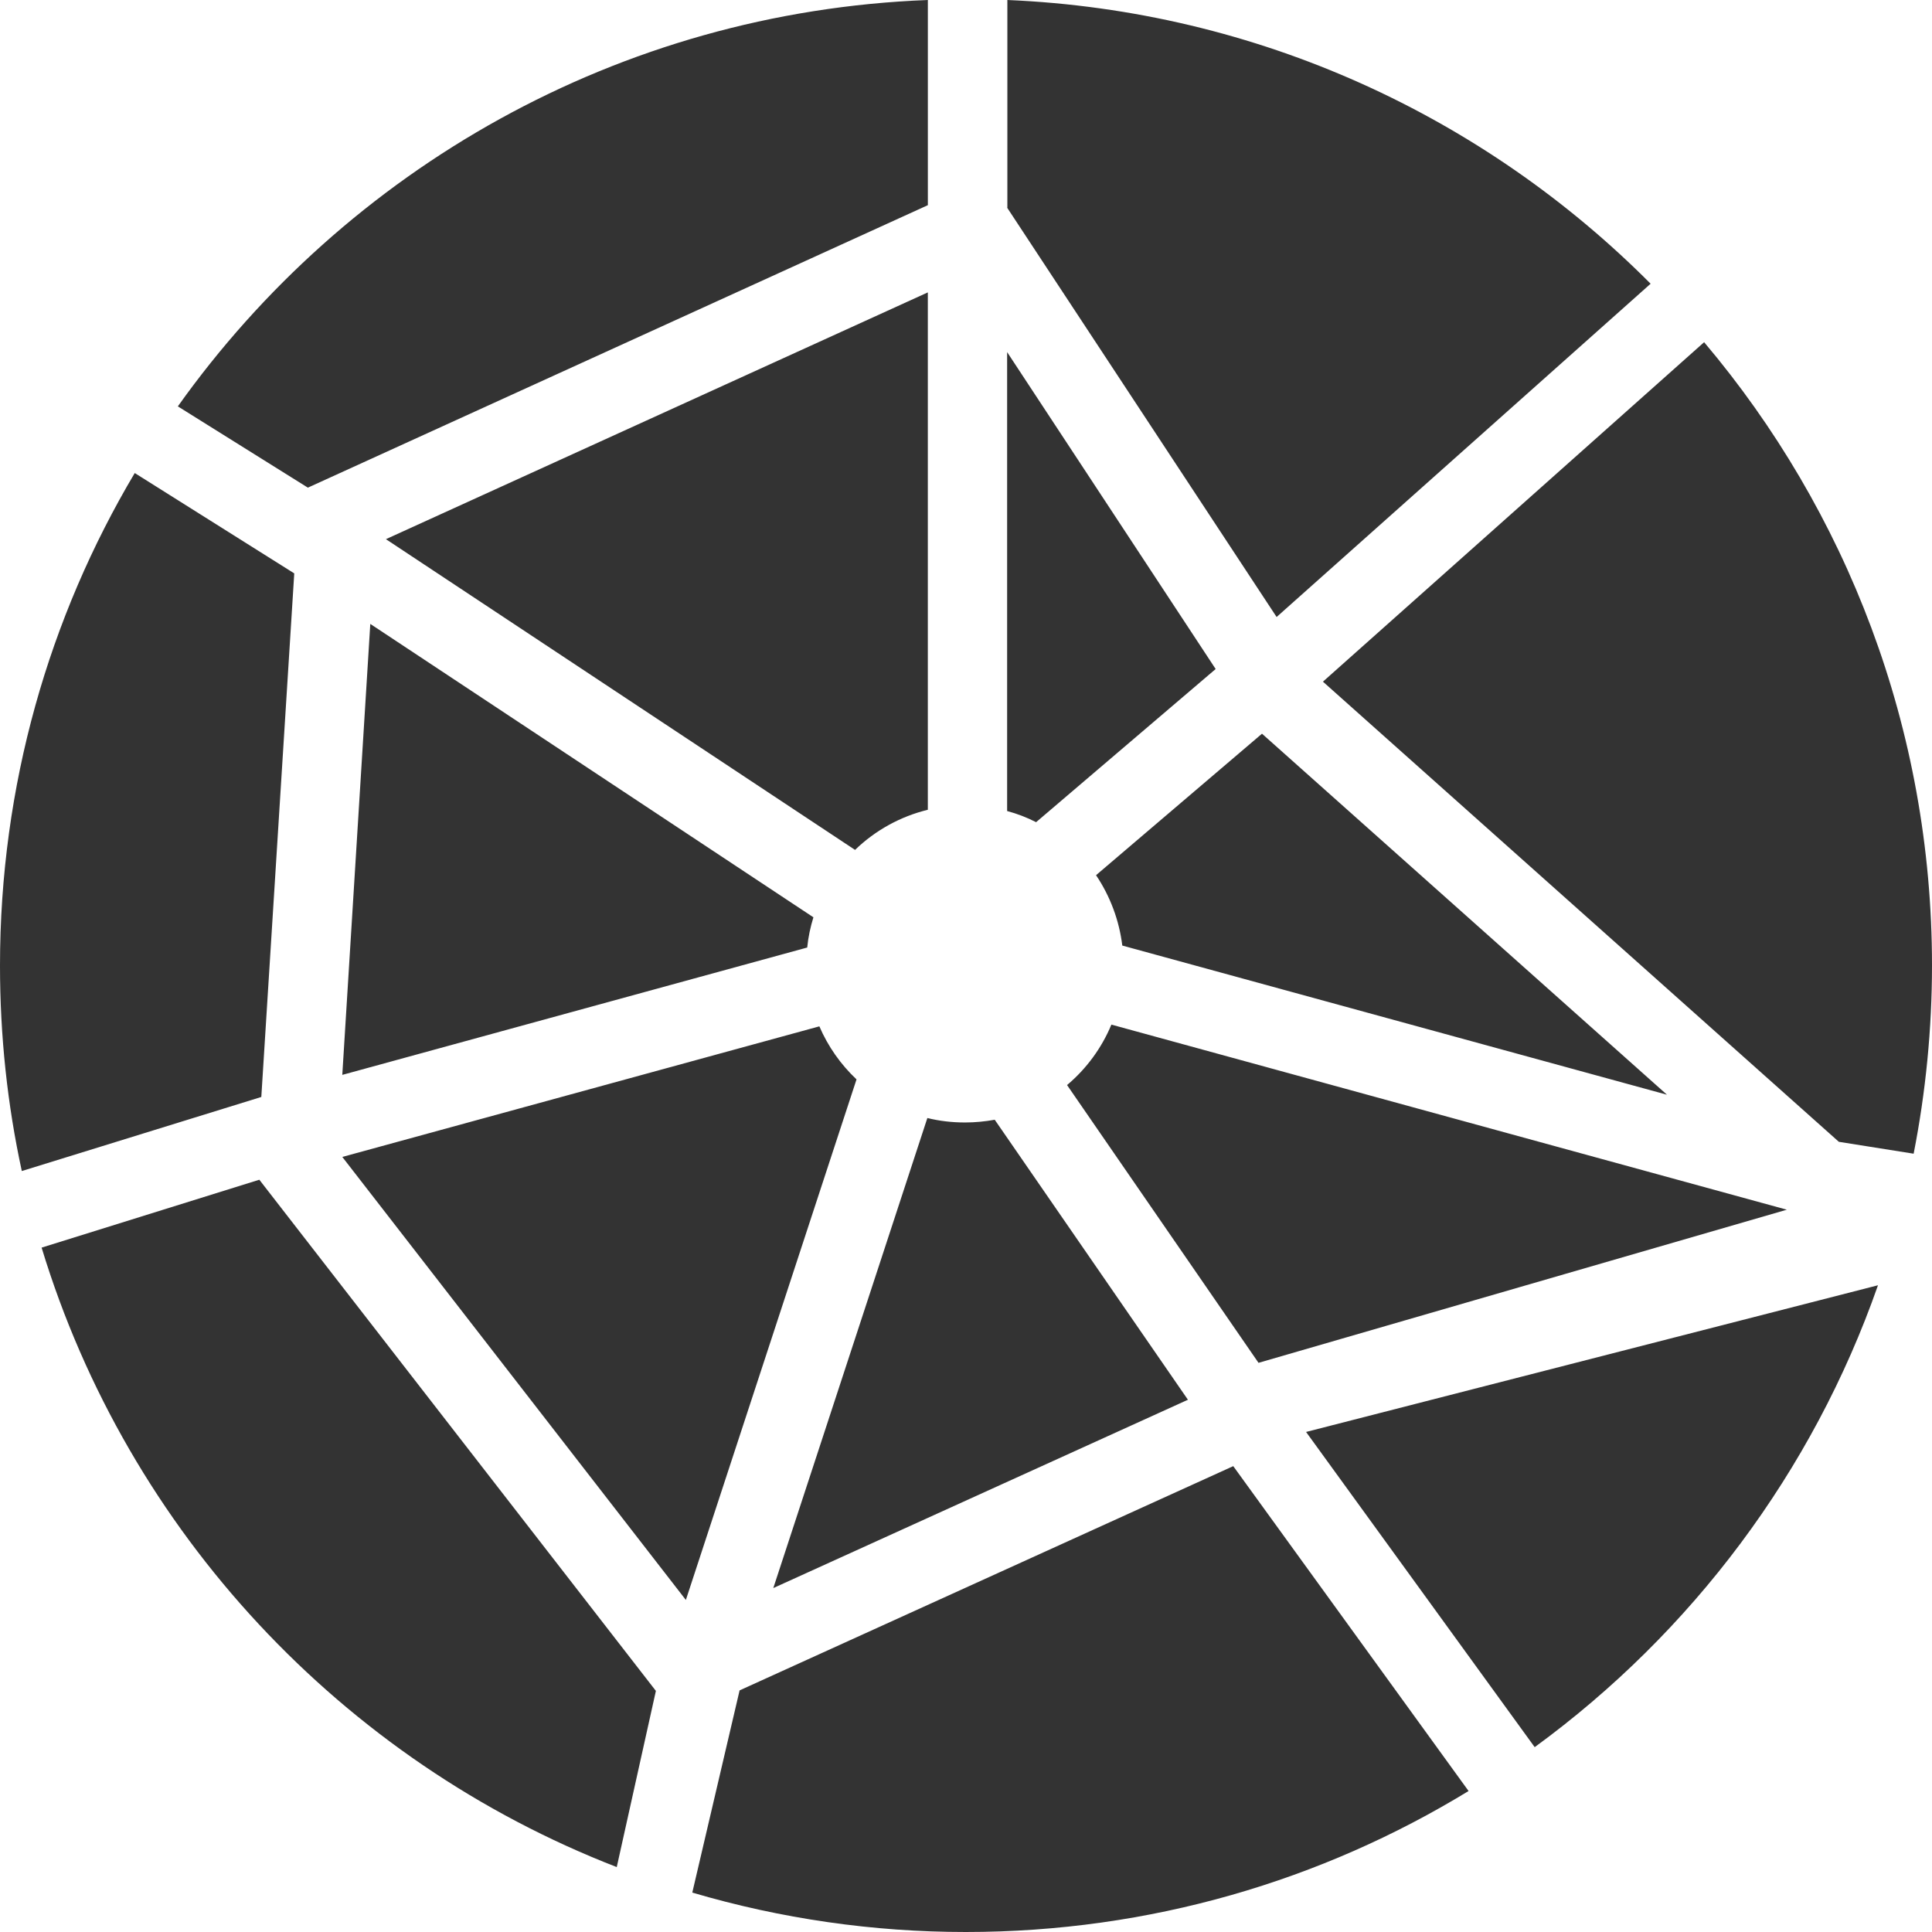
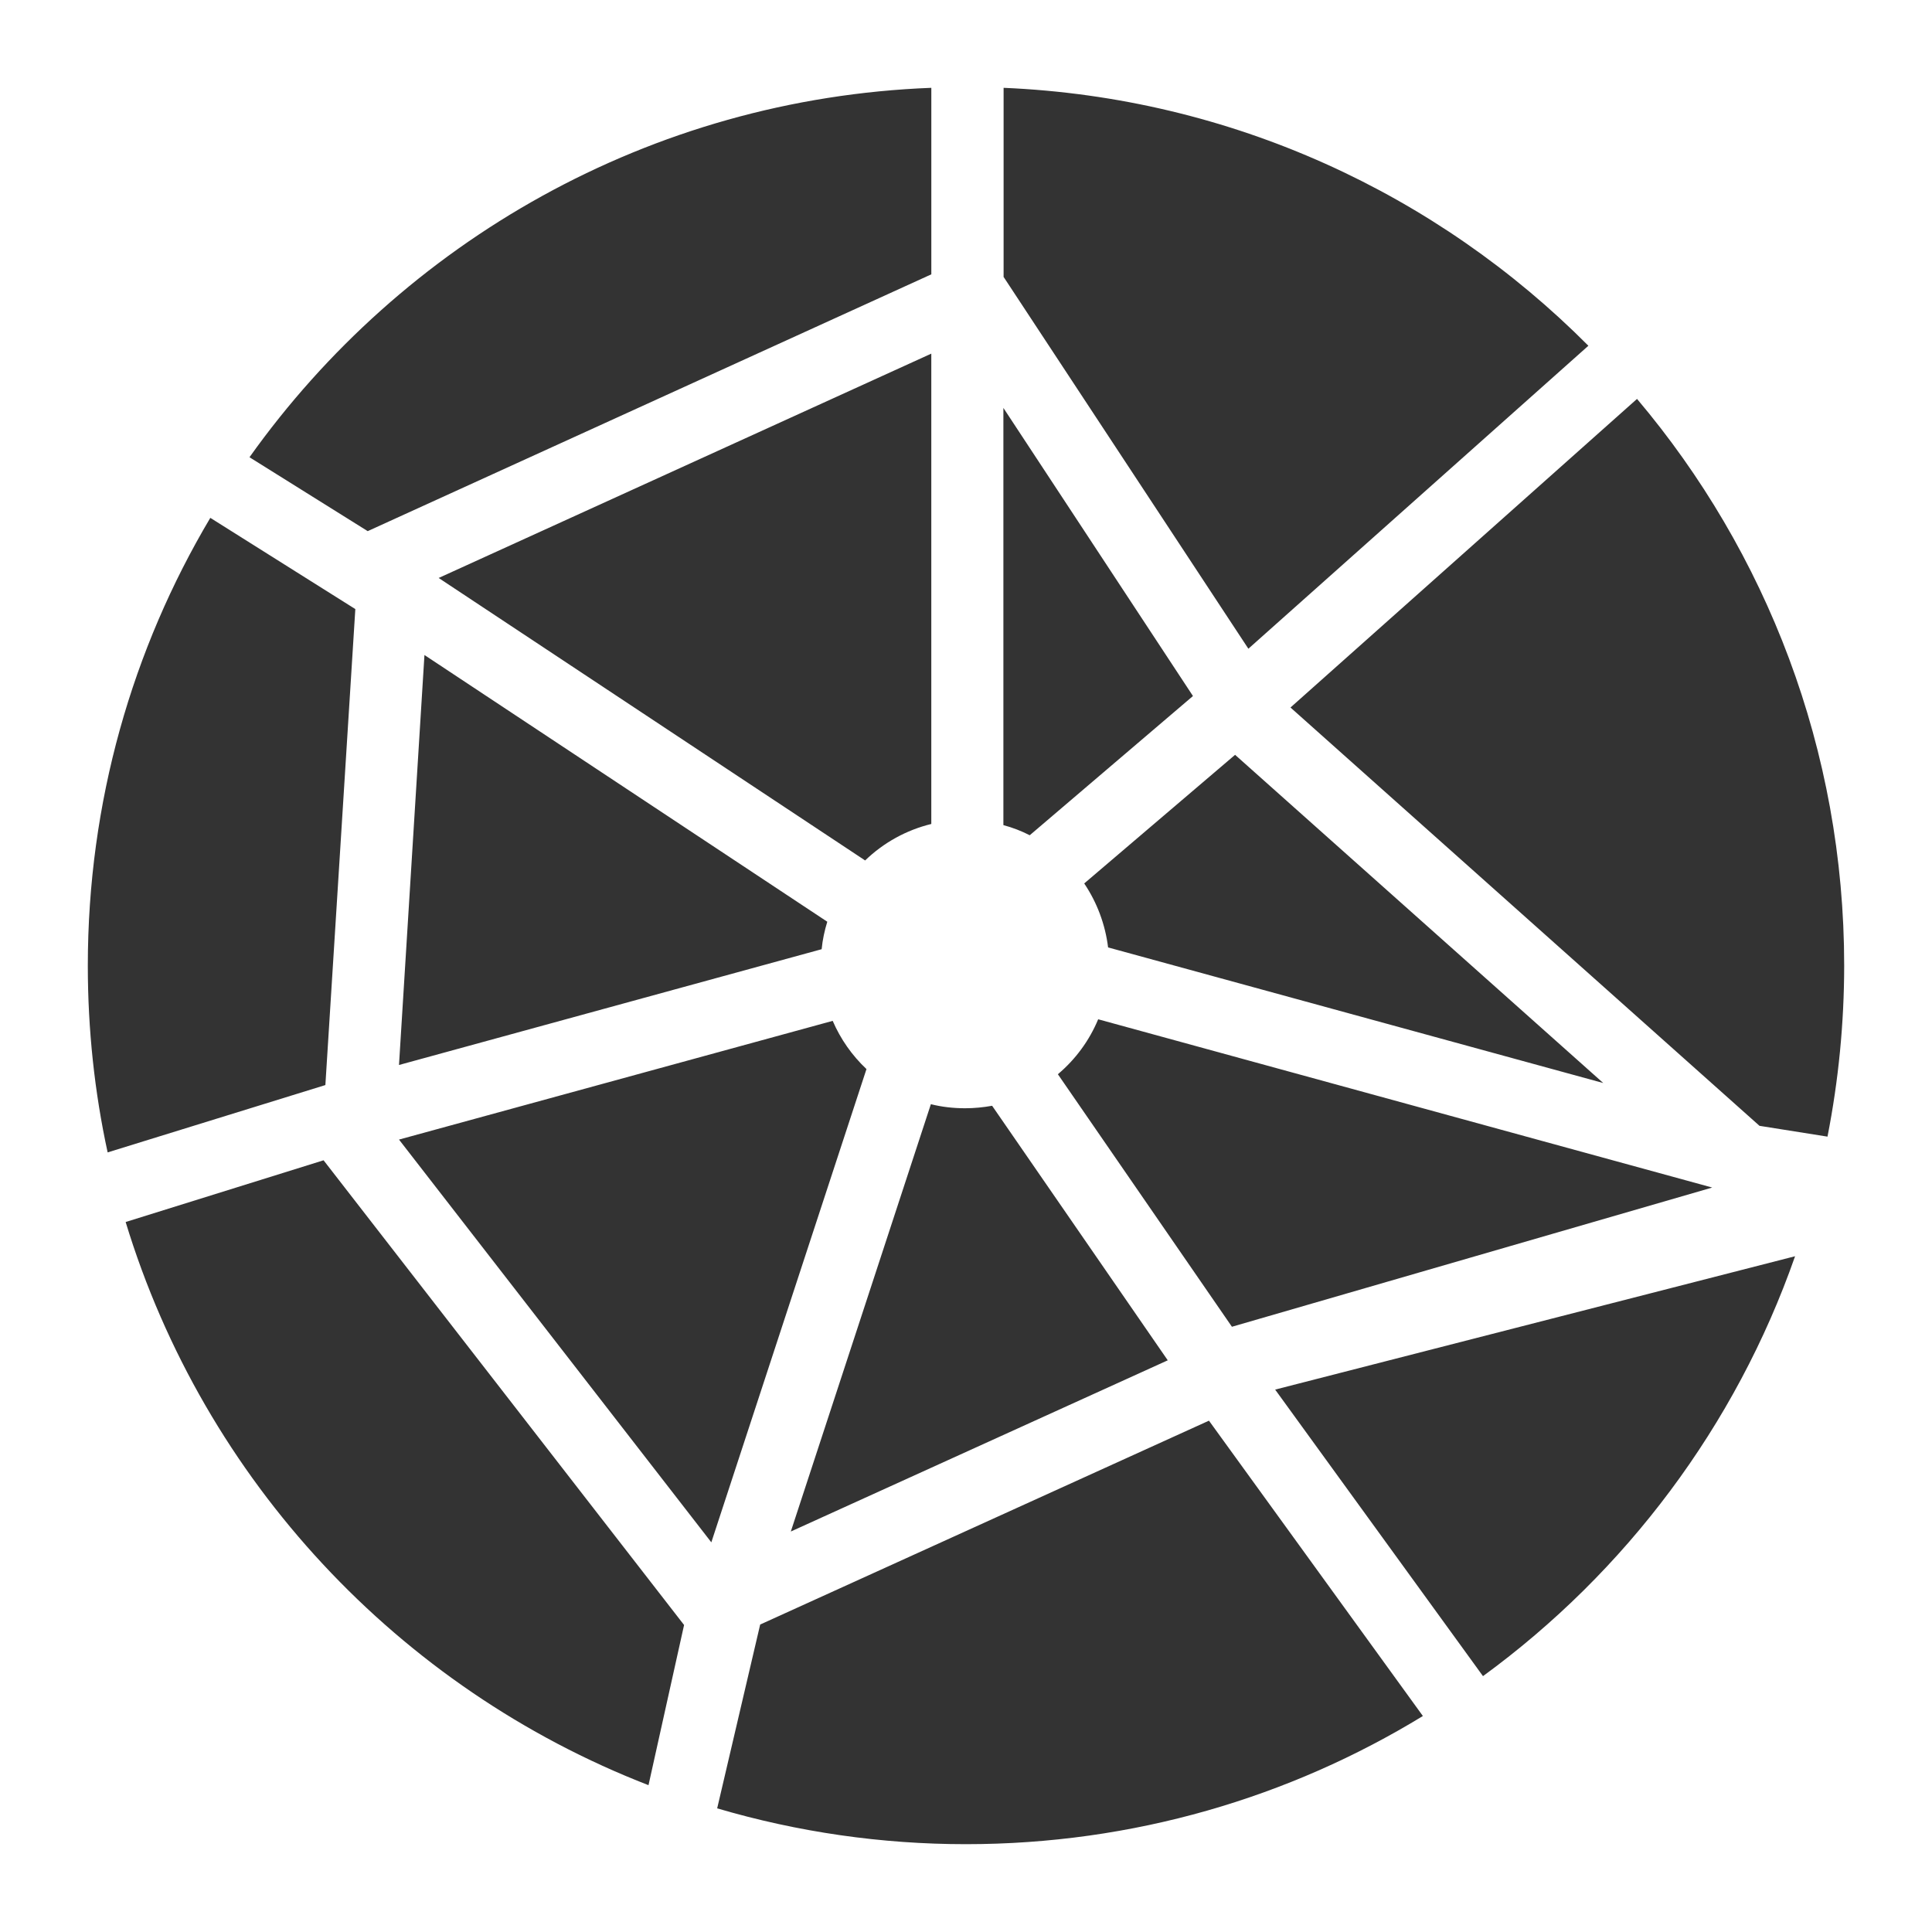
- <svg xmlns="http://www.w3.org/2000/svg" t="1754831900930" class="icon" viewBox="0 0 1024 1024" version="1.1" p-id="2153" width="200" height="200">
+ <svg xmlns="http://www.w3.org/2000/svg" t="1754831900930" class="icon" viewBox="-51.2 -51.2 1126.4 1126.4" version="1.1" p-id="2153">
  <path d="M527.228 593.488c-5.12 0.922-10.372 1.448-15.755 1.448-6.956 0-13.648-0.79-19.953-2.363l-81.657 249.139 219.765-99.818-102.4-148.407zM363.52 848.018l90.456-275.924a84.392 84.392 0 0 1-19.697-28.109l-252.848 69.215L363.52 848.011z m170.277-418.158c5.376 1.441 10.496 3.416 15.36 5.91L644.323 354.597 533.797 186.624v243.229zM181.424 569.71l246.418-67.504c0.527-5.515 1.704-10.898 3.284-16.018l-234.862-155.502-14.841 239.031z m519.753-208.421L974.629 605.184l39.643 6.298A519.534 519.534 0 0 0 1024 511.803c0-125.952-45.422-241.254-120.781-330.43L701.177 361.296z m182.345 218.931L668.884 388.879 580.923 463.865a85.65 85.65 0 0 1 13.919 37.303l288.688 79.06z m-391.753-151.033V154.975L204.551 285.769l248.642 164.696a84.151 84.151 0 0 1 38.597-21.277z m161.88 347.897l-261.647 118.857-25.073 107.169A512.834 512.834 0 0 0 511.868 1024c97.675 0 188.913-27.319 266.503-74.73l-124.716-172.178z m38.597-18.117l121.168 167.058c83.105-60.679 147.302-145.788 181.957-244.809l-303.126 77.751z m-344.62 137.238L137.45 625.276l-115.397 35.986c45.817 150.638 159.247 271.857 304.837 328.331l20.743-93.381zM138.503 581.413l17.459-277.504-84.546-53.189C25.995 327.146 0 416.453 0 511.803c0 37.303 3.935 73.808 11.557 108.873l126.947-39.263z m808.565 59.758L589.063 543.064a84.041 84.041 0 0 1-23.501 32.037l101.478 147.229 280.027-81.167zM533.797 110.058L676.63 327.022l198.232-176.64C786.907 61.981 666.917 5.639 533.921 0v110.058h-0.132zM163.182 258.465l328.602-149.723V0C327.68 6.305 183.53 89.966 94.259 215.384l68.923 43.081z" fill="#333333" p-id="2154" />
</svg>
